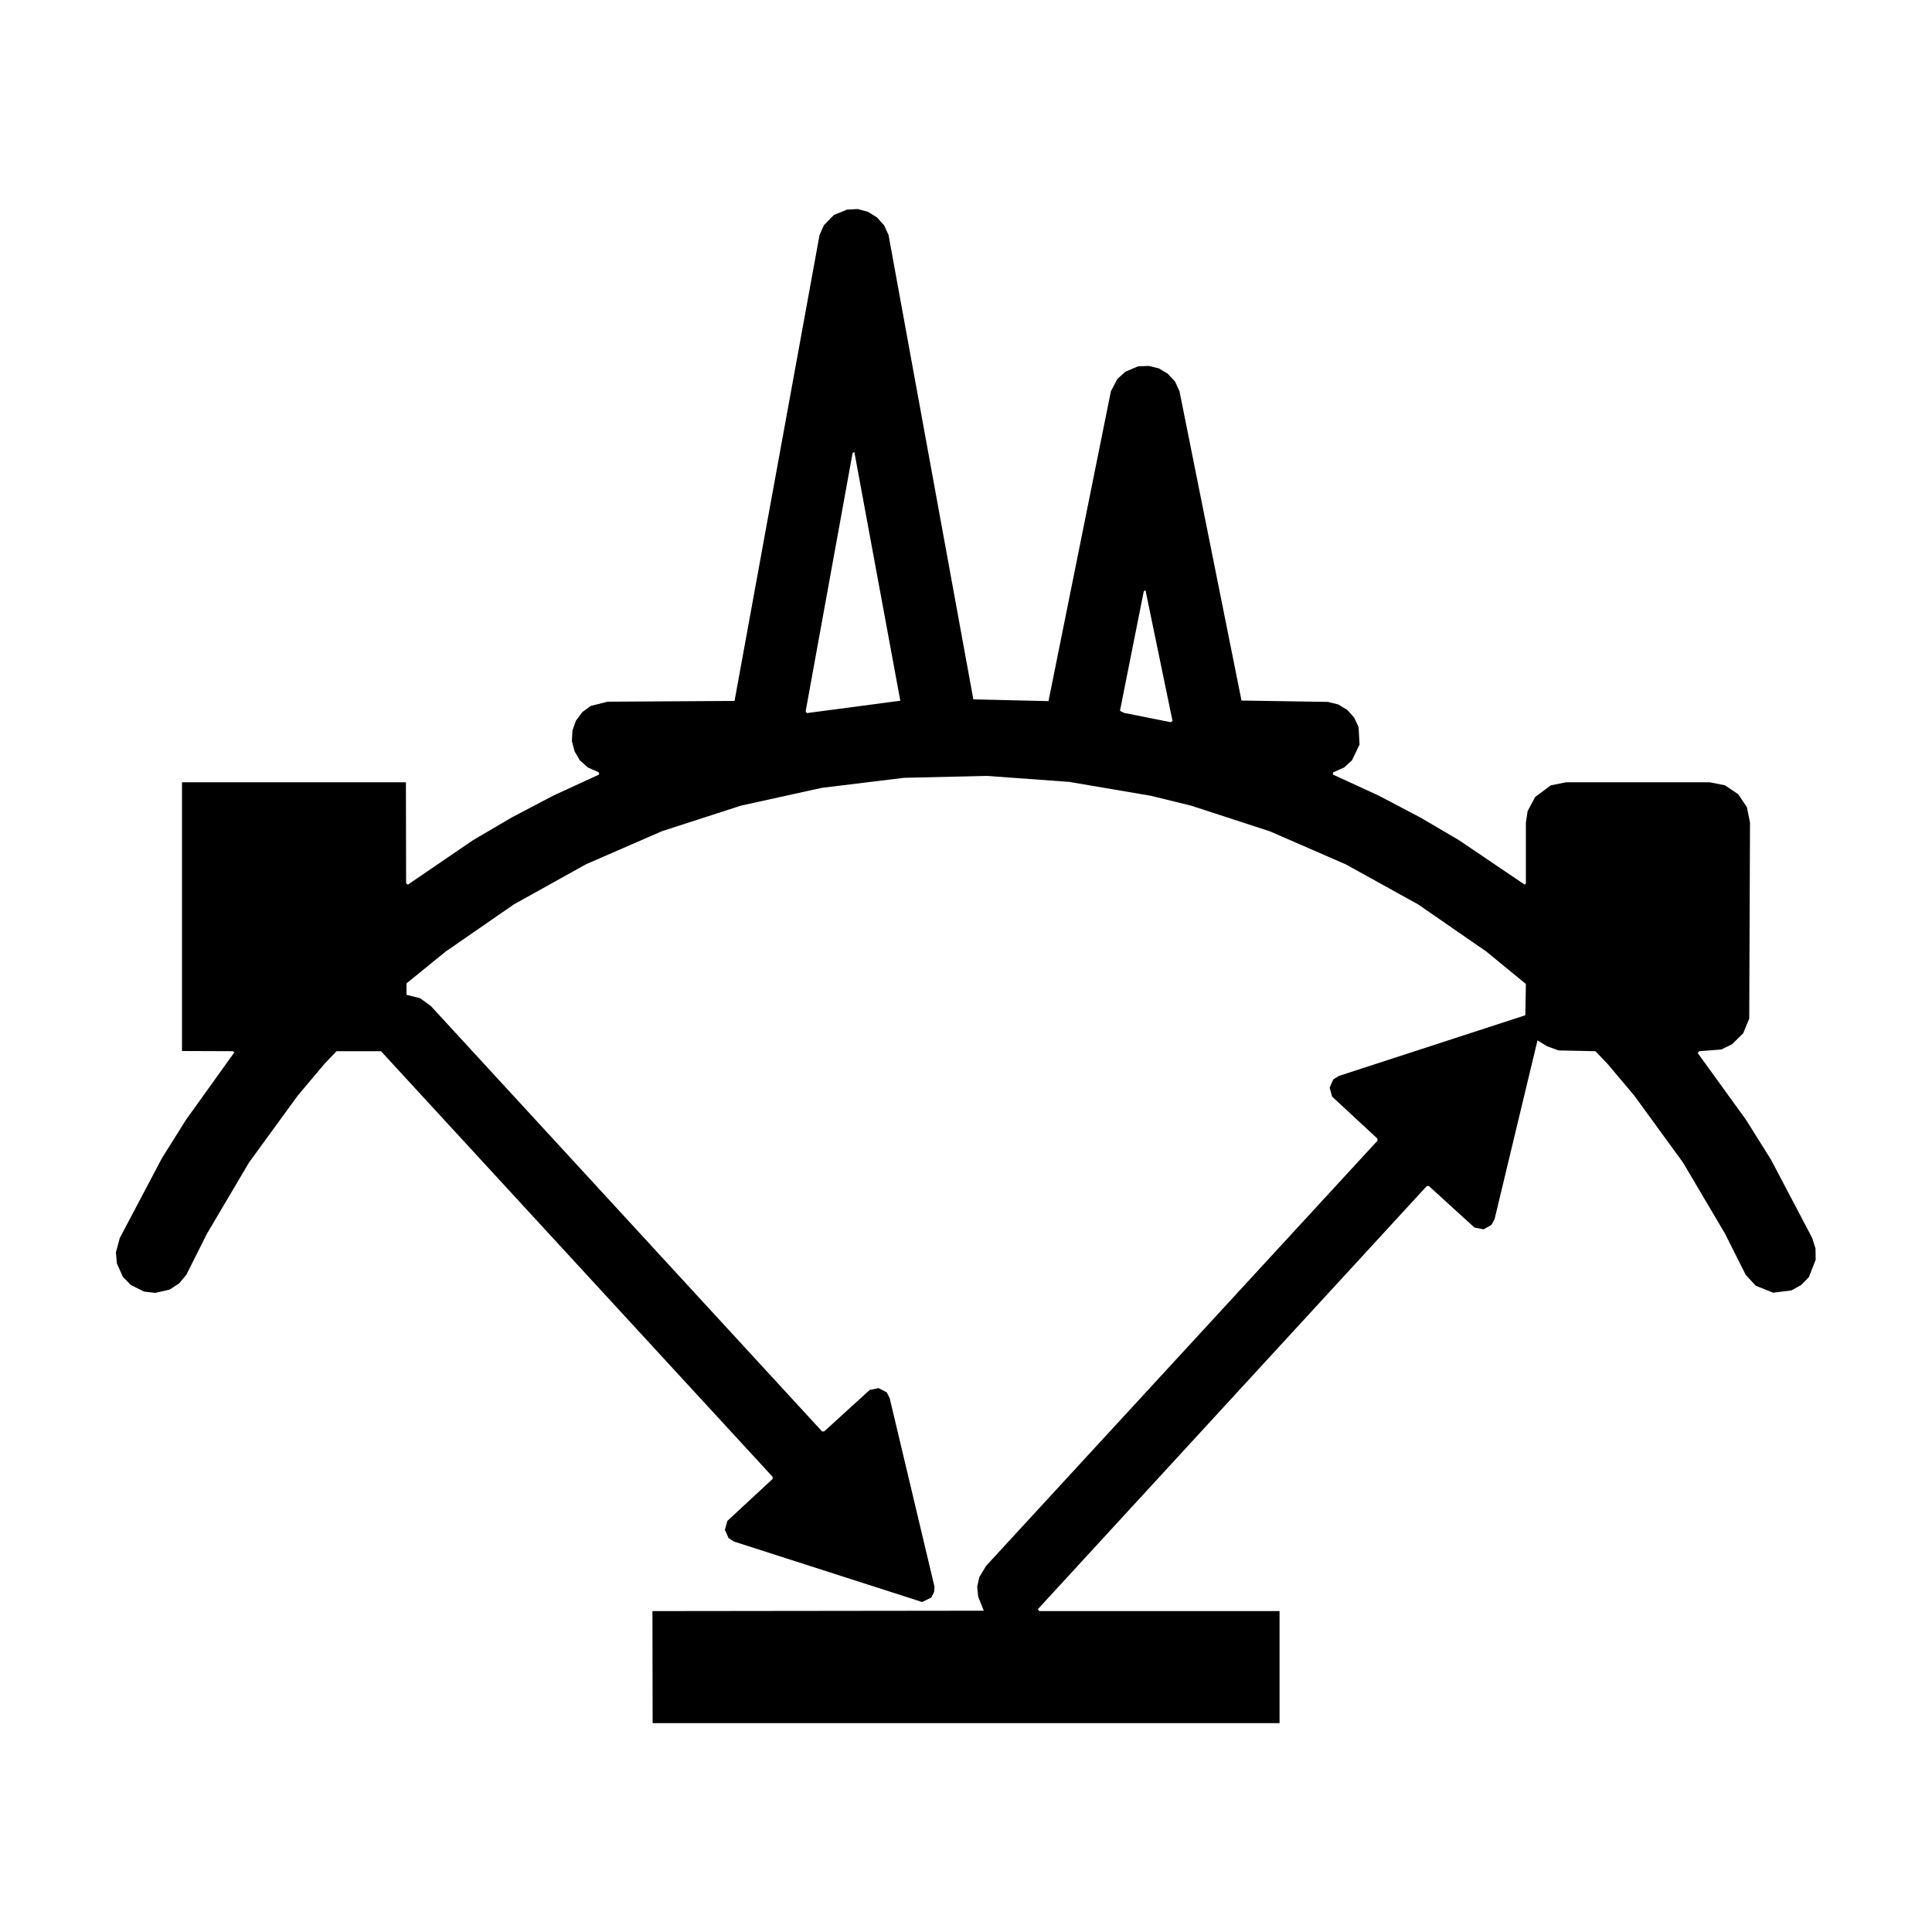
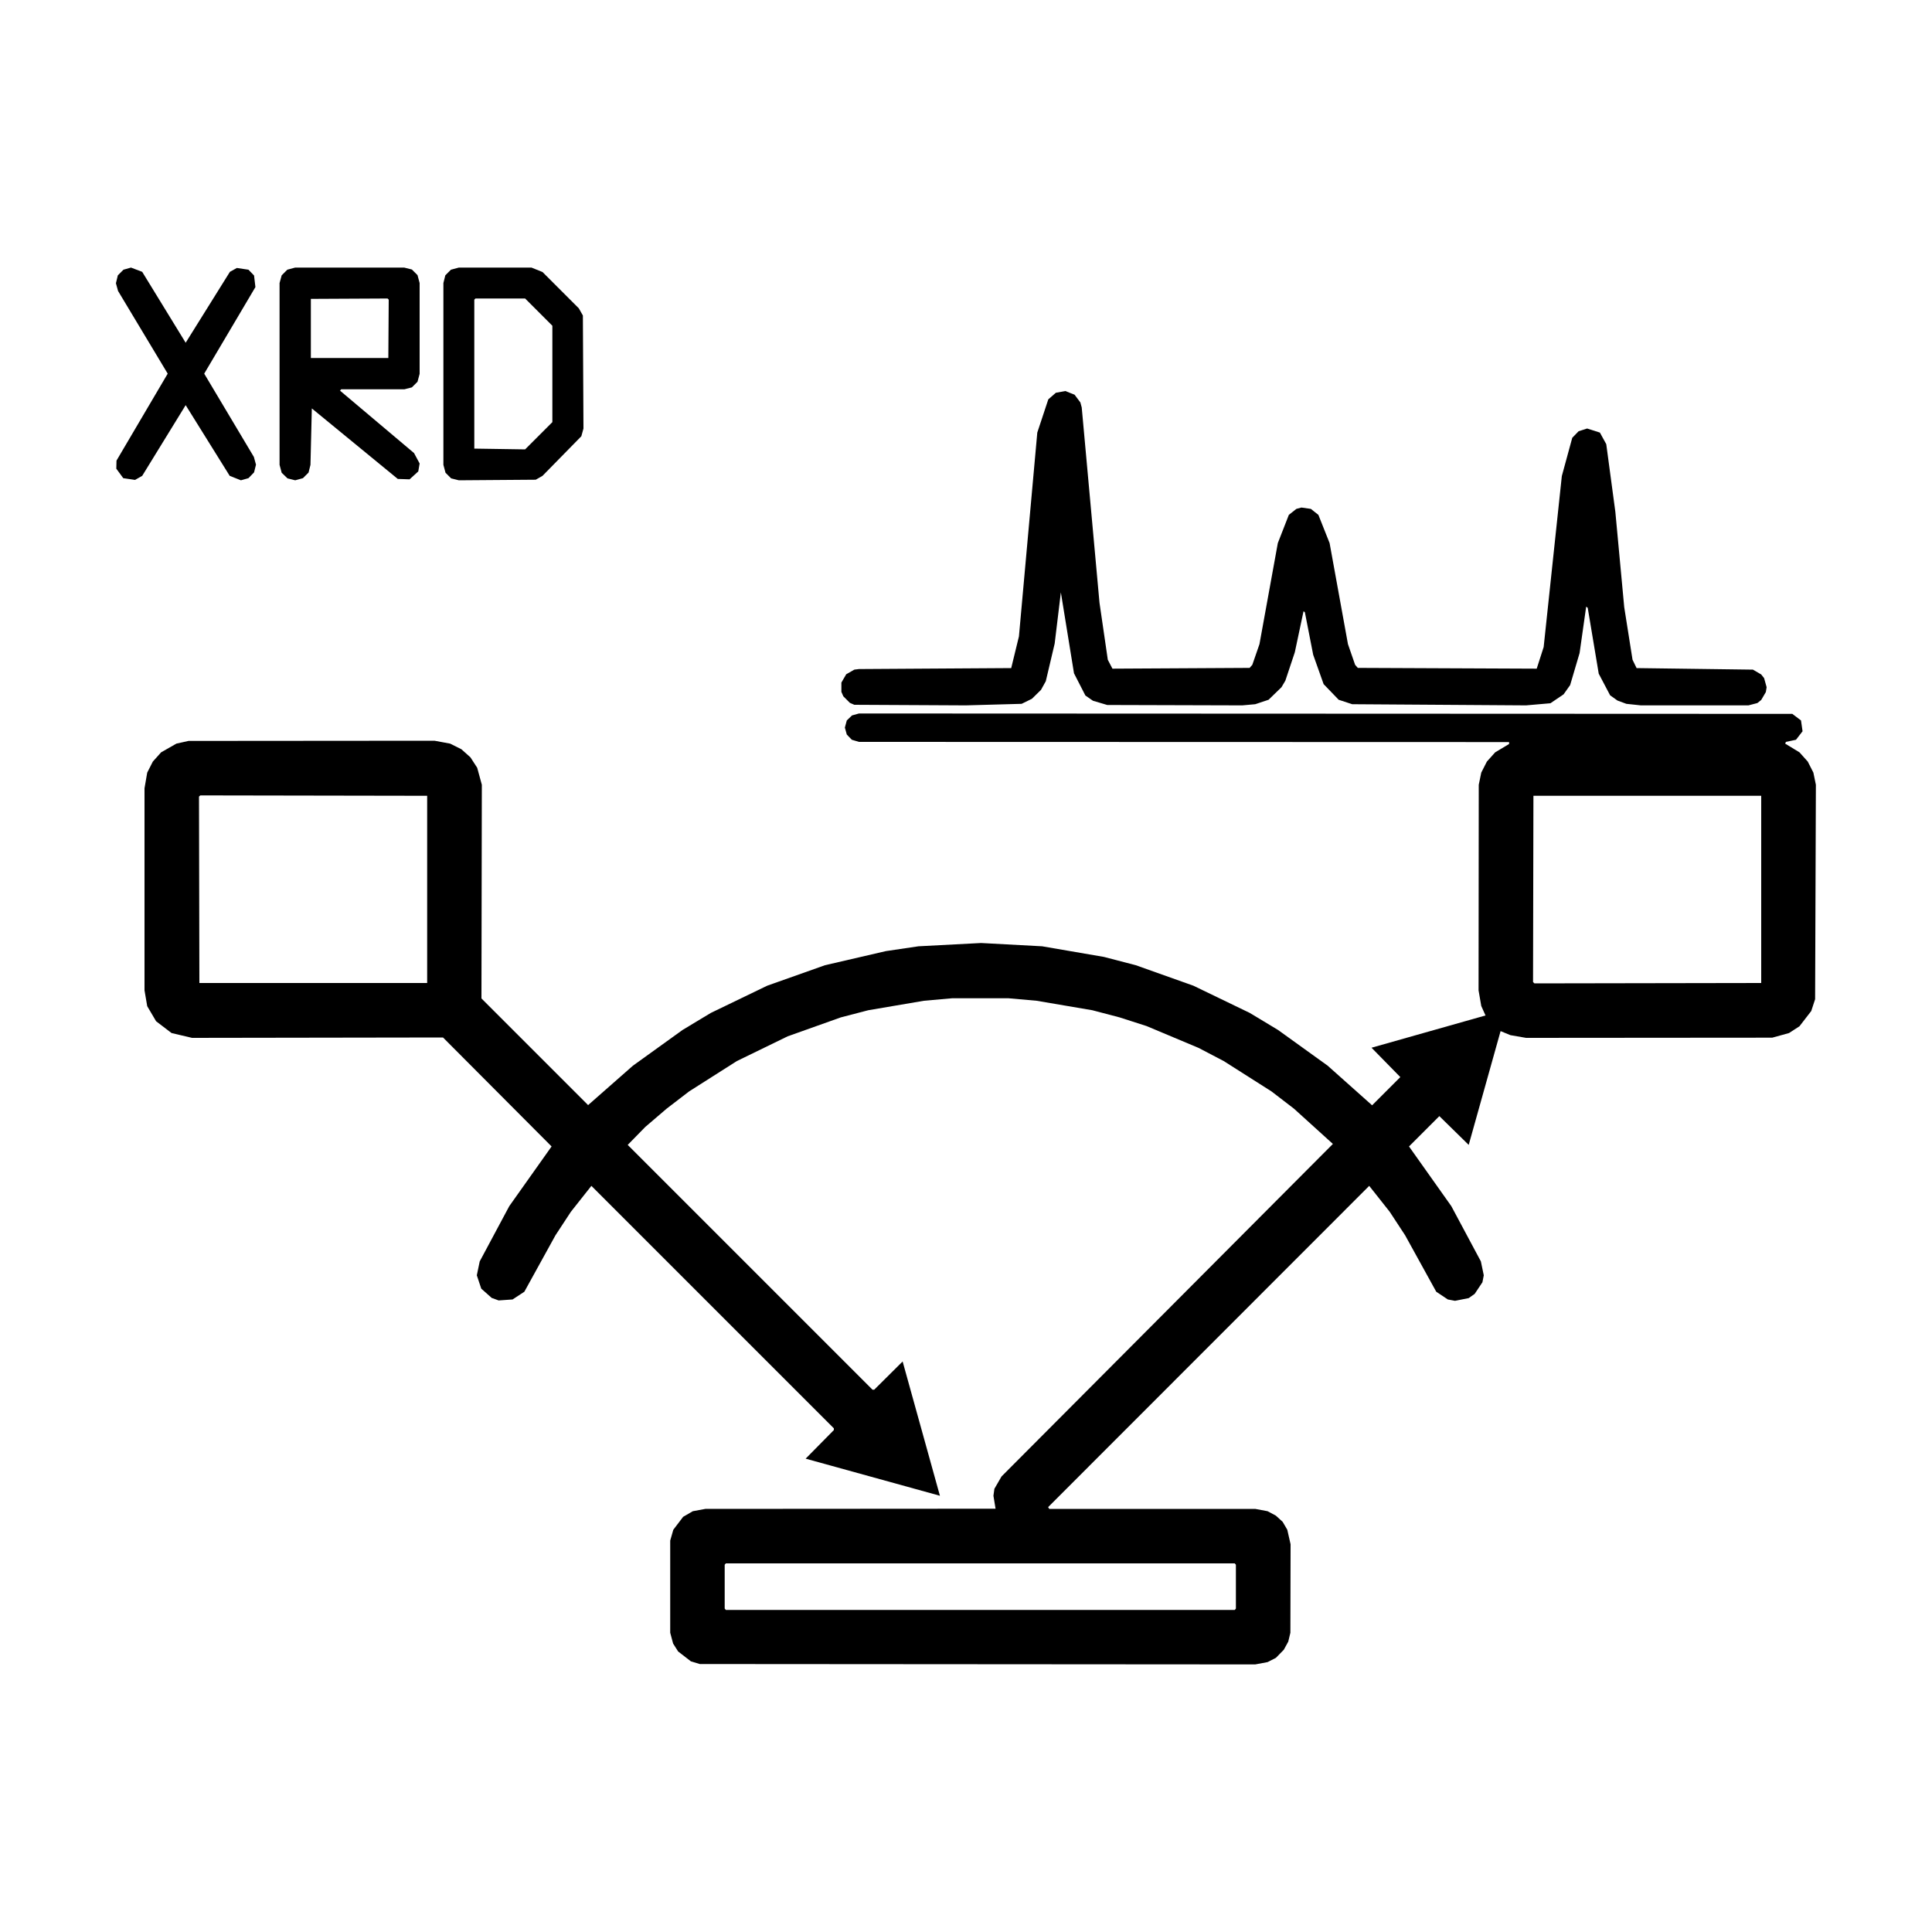
<svg xmlns="http://www.w3.org/2000/svg" viewBox="0 0 1000 1000" width="100%" height="100%">
-   <path fill="currentColor" d="M94.2 544.0 L94.2 404.9 L210.1 404.9 L210.2 457.2 L211.1 457.9 L244.8 434.9 L264.9 423.1 L286.4 411.8 L310.1 400.9 L310.0 399.8 L304.2 397.2 L300.1 393.5 L297.4 388.9 L296.0 383.6 L296.3 378.1 L298.1 373.0 L301.4 368.6 L305.7 365.4 L314.5 363.2 L380.2 362.8 L424.2 121.6 L426.5 116.5 L431.6 111.3 L438.4 108.5 L443.9 108.2 L449.2 109.6 L453.9 112.5 L457.6 116.6 L459.9 121.6 L503.8 362.0 L542.7 362.9 L575.0 202.5 L578.4 196.1 L582.5 192.4 L589.1 189.6 L594.6 189.4 L599.9 190.7 L604.5 193.5 L608.2 197.5 L610.5 202.5 L642.6 362.6 L687.3 363.3 L692.6 364.6 L697.3 367.4 L700.9 371.4 L703.2 376.3 L703.7 385.4 L699.8 393.5 L695.8 397.2 L690.0 399.8 L689.9 400.9 L713.6 411.8 L735.1 423.1 L755.2 434.9 L789.2 457.9 L789.8 457.2 L789.8 425.8 L790.7 419.8 L794.6 412.5 L802.7 406.5 L810.7 404.9 L884.9 404.9 L892.9 406.5 L899.7 411.1 L904.2 417.8 L905.8 425.8 L905.4 527.2 L902.3 534.8 L896.5 540.5 L891.0 543.2 L879.5 544.1 L878.7 545.0 L903.8 579.7 L916.7 600.3 L938.0 640.8 L939.7 646.2 L939.8 652.0 L936.3 661.0 L932.3 665.1 L927.3 667.9 L917.8 669.1 L908.8 665.5 L903.6 659.9 L892.9 638.6 L871.1 601.7 L845.9 567.1 L832.1 550.7 L825.8 544.1 L806.7 543.7 L800.9 541.6 L795.8 538.5 L773.6 631.0 L772.0 634.0 L767.9 636.3 L763.2 635.4 L739.6 613.9 L738.5 613.9 L537.2 832.9 L537.9 833.9 L662.3 833.9 L662.3 891.9 L337.8 891.9 L337.7 833.9 L509.2 833.7 L506.3 826.4 L505.8 821.3 L506.9 816.3 L510.4 810.5 L713.0 590.4 L712.9 589.3 L689.5 567.6 L688.2 563.0 L690.1 558.7 L693.0 556.9 L789.5 525.5 L789.8 509.3 L769.3 492.5 L734.0 468.1 L696.6 447.4 L657.3 430.3 L616.5 417.0 L595.7 411.9 L553.4 404.7 L510.7 401.6 L467.9 402.6 L425.3 407.8 L383.5 417.0 L342.7 430.2 L303.4 447.3 L266.0 468.1 L230.7 492.5 L210.4 509.0 L210.4 514.9 L217.5 516.7 L223.0 520.7 L425.5 740.9 L426.6 740.9 L450.2 719.4 L454.8 718.5 L459.0 720.7 L460.5 723.7 L483.7 821.3 L483.5 824.0 L482.0 826.9 L477.3 829.2 L379.9 797.9 L377.1 796.1 L375.2 791.8 L376.5 787.2 L399.9 765.5 L399.9 764.4 L197.2 544.1 L174.2 544.1 L167.9 550.7 L154.1 567.1 L128.9 601.7 L107.1 638.6 L96.4 659.9 L92.7 664.3 L87.8 667.5 L80.3 669.2 L74.5 668.5 L67.7 665.1 L63.6 660.9 L60.5 654.0 L60.0 648.2 L62.0 640.8 L83.8 599.5 L96.2 579.7 L121.3 544.7 L120.5 544.1 Z M581.8 369.0 L605.9 373.8 L606.9 373.2 L592.9 305.5 L592.0 306.1 L579.7 367.9 Z M417.6 369.1 L466.0 362.7 L442.2 233.9 L441.3 234.5 L417.0 368.2 Z" />
+   <path fill="currentColor" d="M76.2 399.9 L79.1 394.2 L83.4 389.4 L91.3 384.9 L97.6 383.5 L224.9 383.4 L233.0 384.9 L238.8 387.8 L243.5 392.0 L247.0 397.4 L249.4 406.2 L249.2 516.8 L304.4 572.0 L327.6 551.6 L353.3 533.1 L367.9 524.3 L397.1 510.2 L427.0 499.6 L458.5 492.3 L475.4 489.8 L507.8 488.1 L539.4 489.8 L571.4 495.3 L587.9 499.6 L617.7 510.2 L646.9 524.3 L661.5 533.1 L687.2 551.6 L710.2 572.1 L724.8 557.5 L709.9 542.3 L768.9 525.6 L766.7 520.7 L765.3 512.6 L765.4 406.2 L766.7 399.9 L769.6 394.2 L773.9 389.4 L781.1 385.1 L781.1 384.1 L444.6 384.0 L440.9 382.9 L438.3 380.2 L437.3 376.6 L438.3 372.9 L441.0 370.3 L444.6 369.3 L927.7 369.5 L932.2 372.9 L933.0 378.5 L929.6 382.9 L924.4 384.0 L924.0 384.9 L931.4 389.4 L935.7 394.2 L938.6 399.9 L939.9 406.2 L939.5 517.2 L937.5 523.3 L931.4 531.2 L926.0 534.7 L917.3 537.1 L789.9 537.2 L781.8 535.8 L776.7 533.7 L760.2 592.6 L745.0 577.7 L729.3 593.4 L751.2 624.3 L766.5 652.9 L768.0 660.1 L767.3 663.7 L763.3 669.7 L760.2 671.9 L753.1 673.3 L749.4 672.6 L743.4 668.6 L727.3 639.4 L719.3 627.2 L708.7 613.8 L542.5 780.1 L543.1 781.0 L649.7 781.0 L656.1 782.2 L660.4 784.5 L663.9 787.7 L666.3 791.8 L668.0 799.3 L667.9 845.1 L666.8 849.7 L664.5 853.9 L660.4 858.1 L656.1 860.3 L649.7 861.5 L362.2 861.3 L357.6 859.9 L351.0 854.8 L348.4 850.7 L346.9 845.1 L346.9 797.4 L348.5 791.8 L353.6 785.1 L358.6 782.2 L365.1 781.0 L515.3 780.9 L514.2 774.2 L514.7 770.6 L518.4 764.2 L689.9 592.1 L669.7 573.8 L658.1 564.9 L633.4 549.2 L620.4 542.4 L593.5 531.1 L579.5 526.6 L565.4 522.9 L536.6 518.0 L522.0 516.7 L492.8 516.7 L478.2 518.0 L449.4 522.9 L435.2 526.6 L407.7 536.4 L381.4 549.2 L356.7 564.9 L345.1 573.8 L334.0 583.3 L324.9 592.6 L451.6 719.3 L452.5 719.3 L467.2 704.7 L486.5 774.2 L417.0 755.0 L431.6 740.2 L431.6 739.3 L306.1 613.8 L295.5 627.2 L287.5 639.4 L271.4 668.6 L265.3 672.6 L258.1 673.1 L254.5 671.8 L249.1 667.0 L246.8 660.1 L248.3 652.9 L263.6 624.3 L285.5 593.4 L229.3 537.0 L99.4 537.2 L88.8 534.7 L80.8 528.6 L76.2 520.8 L74.8 512.6 L74.8 408.0 Z M793.5 508.3 L794.2 509.0 L911.6 508.8 L911.6 411.9 L793.7 411.9 Z M375.7 809.2 L375.1 809.9 L375.1 832.6 L375.7 833.3 L639.1 833.3 L639.7 832.6 L639.7 809.9 L639.1 809.2 Z M103.7 411.7 L103.0 412.3 L103.2 508.8 L221.1 508.8 L221.1 411.9 Z M499.9 365.1 L442.2 364.8 L439.9 363.8 L436.5 360.4 L435.5 358.1 L435.5 353.3 L438.0 349.0 L442.2 346.6 L444.6 346.3 L523.4 345.8 L527.4 329.4 L536.9 223.9 L542.6 206.7 L546.5 203.3 L551.4 202.4 L556.2 204.3 L559.2 208.3 L559.9 210.9 L569.1 312.0 L573.4 341.5 L575.8 346.1 L646.8 345.7 L648.2 344.1 L651.9 333.4 L661.4 281.1 L667.1 266.5 L671.0 263.4 L673.6 262.7 L678.5 263.4 L682.4 266.5 L688.2 281.1 L697.7 333.4 L701.4 344.1 L702.8 345.7 L795.4 346.1 L799.0 334.9 L808.4 246.4 L813.8 226.6 L817.1 223.2 L821.5 221.8 L828.1 223.9 L831.4 229.9 L836.1 264.9 L840.7 314.3 L845.0 341.5 L847.1 345.8 L907.3 346.6 L911.6 349.1 L913.1 351.0 L914.4 355.7 L914.0 358.2 L911.6 362.3 L909.6 363.9 L905.0 365.1 L849.3 365.1 L841.8 364.3 L837.2 362.6 L833.4 359.9 L827.5 348.7 L821.8 314.6 L821.0 314.0 L817.6 338.0 L812.7 354.6 L809.3 359.4 L802.5 364.0 L789.9 365.1 L699.9 364.5 L692.9 362.2 L685.1 354.1 L679.7 338.9 L675.4 316.9 L674.7 316.4 L670.2 337.6 L665.3 352.3 L663.3 355.7 L656.6 362.2 L649.7 364.5 L643.0 365.1 L573.1 364.9 L565.7 362.7 L561.8 360.0 L555.9 348.5 L549.1 306.6 L545.9 333.1 L541.3 352.6 L538.8 357.1 L534.1 361.7 L528.8 364.3 Z M280.8 140.8 L299.6 159.6 L301.7 163.3 L302.0 221.8 L300.9 225.8 L280.8 246.3 L277.3 248.3 L237.5 248.6 L233.5 247.6 L230.6 244.7 L229.5 240.6 L229.5 146.5 L230.5 142.5 L233.4 139.6 L237.5 138.5 L275.1 138.5 Z M246.1 154.5 L245.5 155.1 L245.5 232.2 L271.8 232.6 L285.9 218.5 L285.9 168.6 L271.8 154.5 Z M214.3 234.5 L217.2 239.9 L216.5 244.0 L212.0 248.1 L205.9 247.9 L161.4 211.4 L160.7 240.6 L159.7 244.6 L156.8 247.5 L152.8 248.6 L148.8 247.6 L145.8 244.7 L144.7 240.6 L144.7 146.5 L145.8 142.5 L148.7 139.6 L152.8 138.5 L209.2 138.5 L213.2 139.5 L216.1 142.4 L217.2 146.5 L217.2 193.5 L216.1 197.6 L213.2 200.5 L209.3 201.5 L176.6 201.5 L176.0 202.2 Z M201.2 155.1 L200.6 154.5 L160.9 154.7 L160.9 185.3 L201.0 185.3 Z M132.2 148.6 L105.7 193.4 L131.4 236.5 L132.5 240.5 L131.5 244.5 L128.6 247.5 L124.7 248.6 L118.9 246.3 L96.1 209.7 L73.6 246.3 L69.9 248.4 L63.8 247.5 L60.2 242.6 L60.3 238.4 L86.8 193.4 L61.1 150.6 L60.0 146.6 L61.0 142.5 L63.9 139.6 L67.8 138.5 L73.6 140.7 L96.1 177.4 L119.0 140.7 L122.6 138.7 L128.6 139.6 L131.5 142.6 Z" />
</svg>
